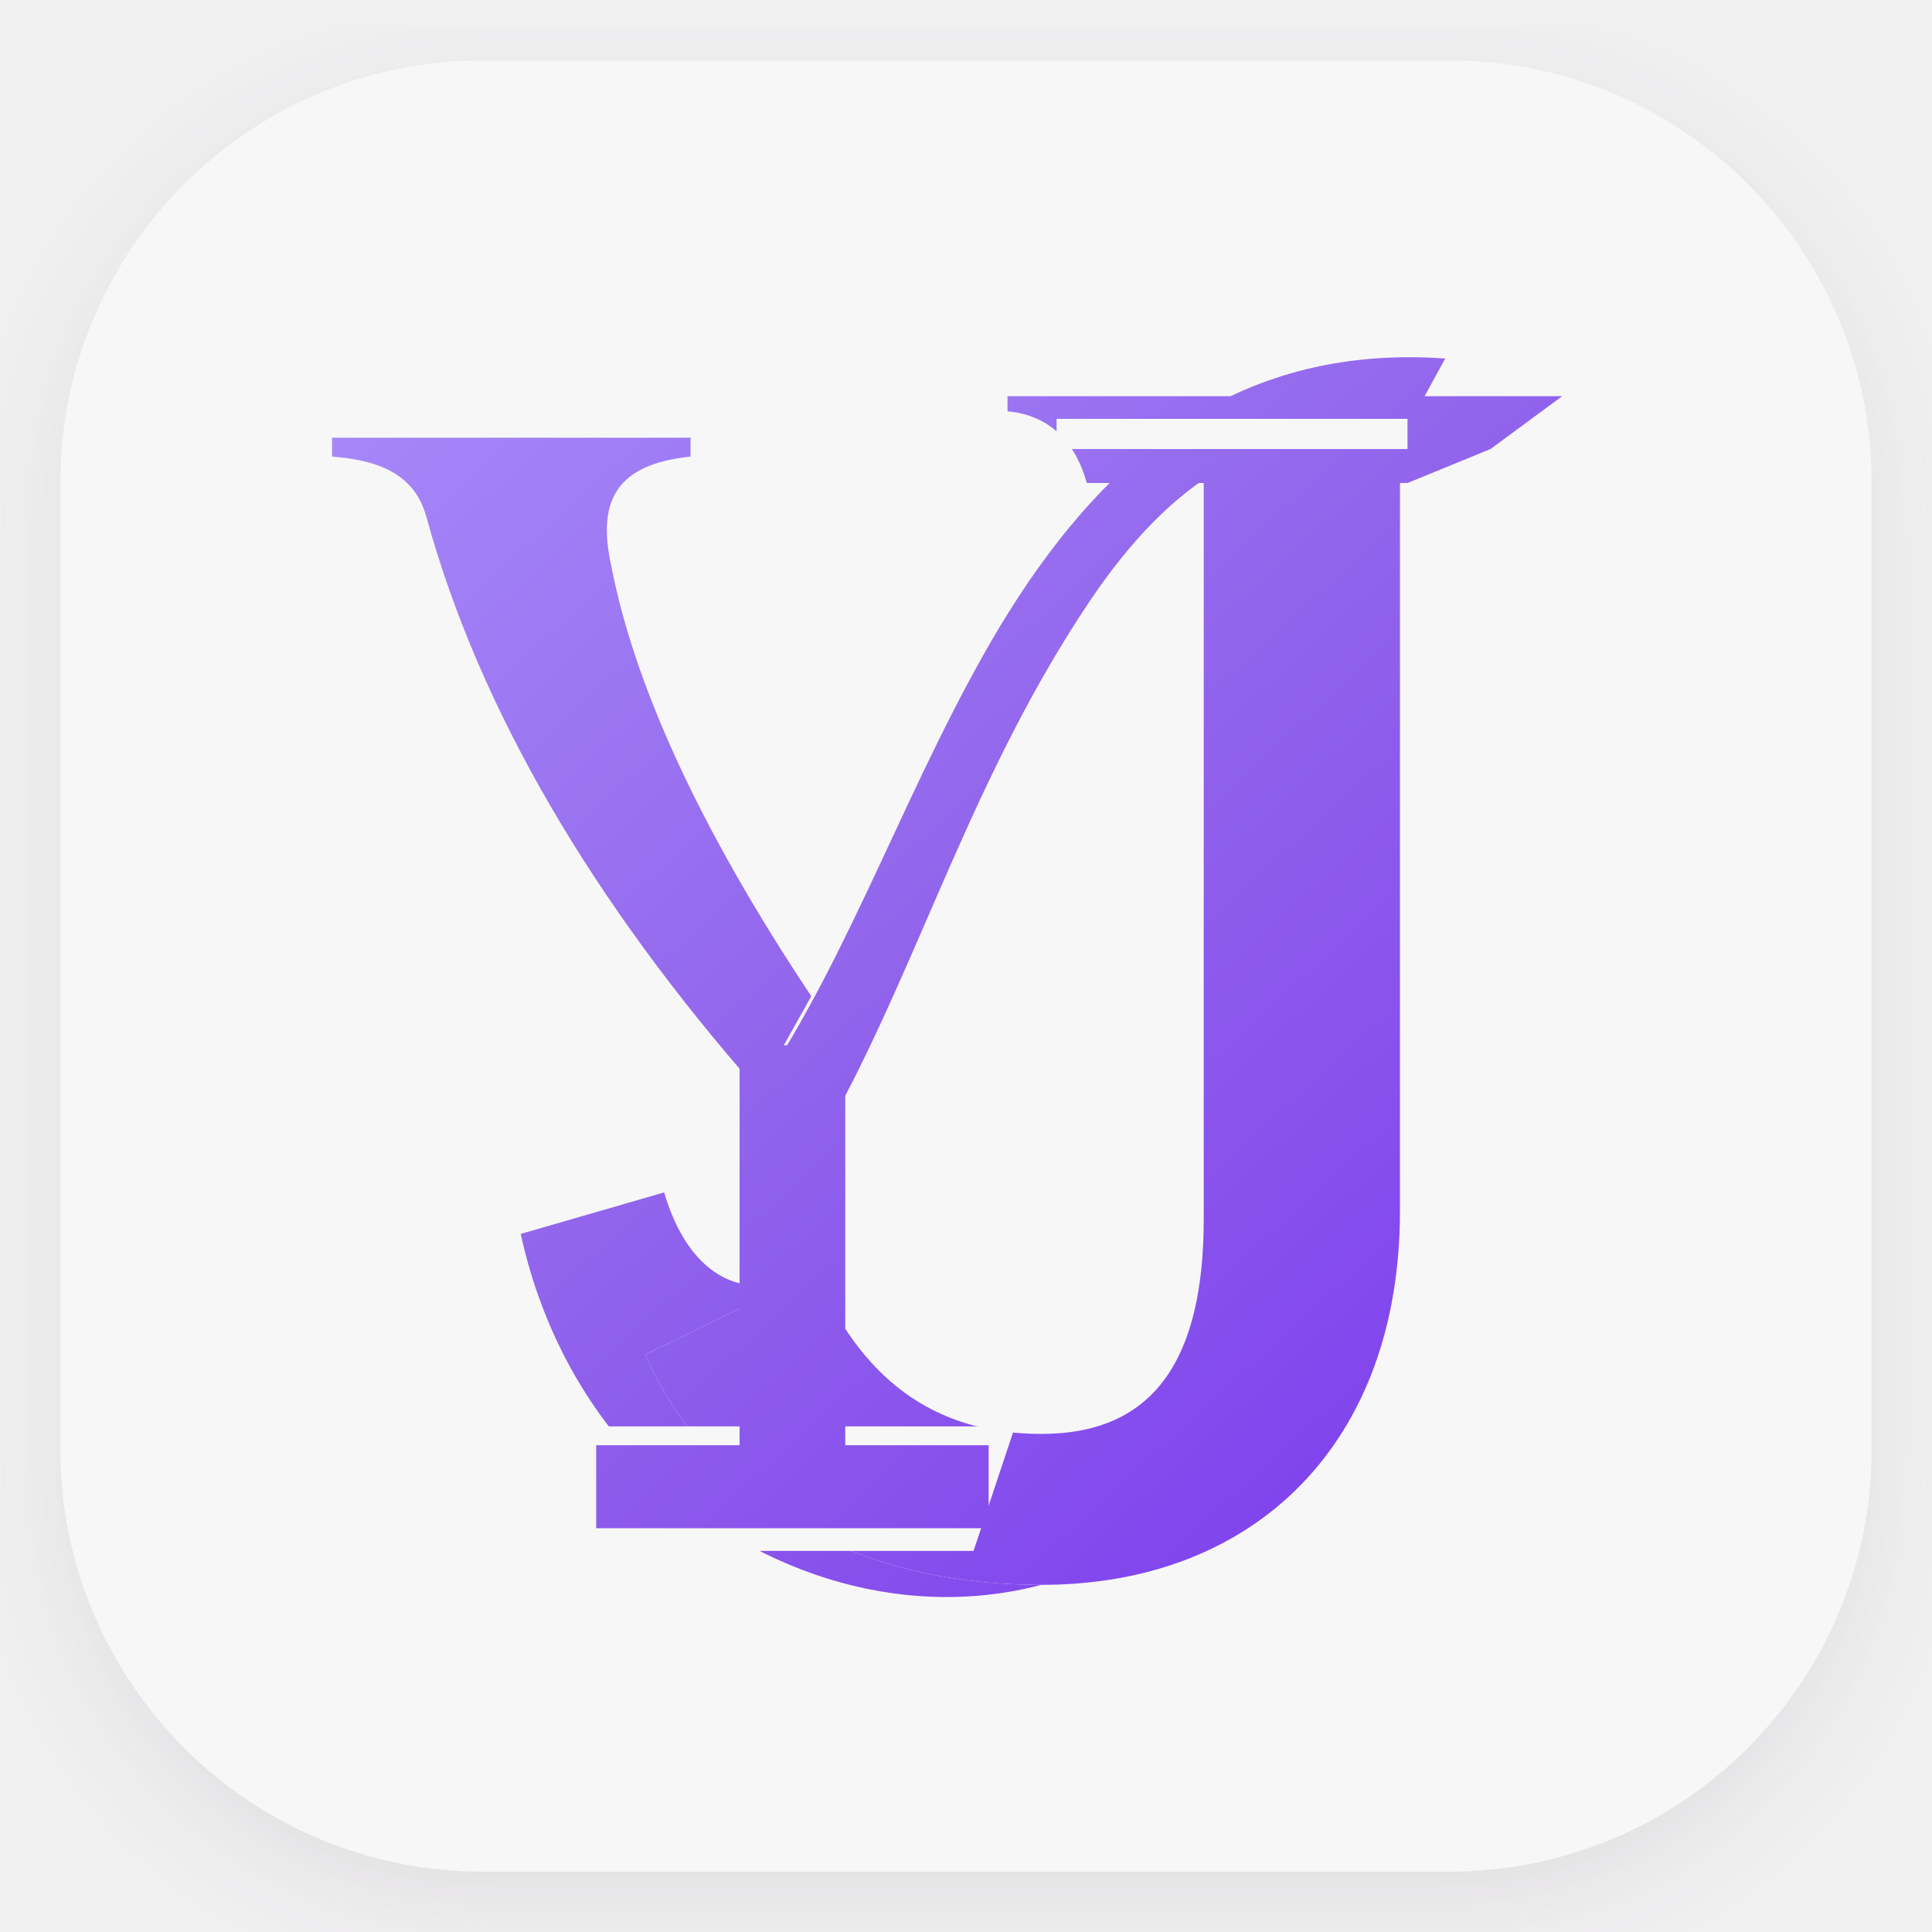
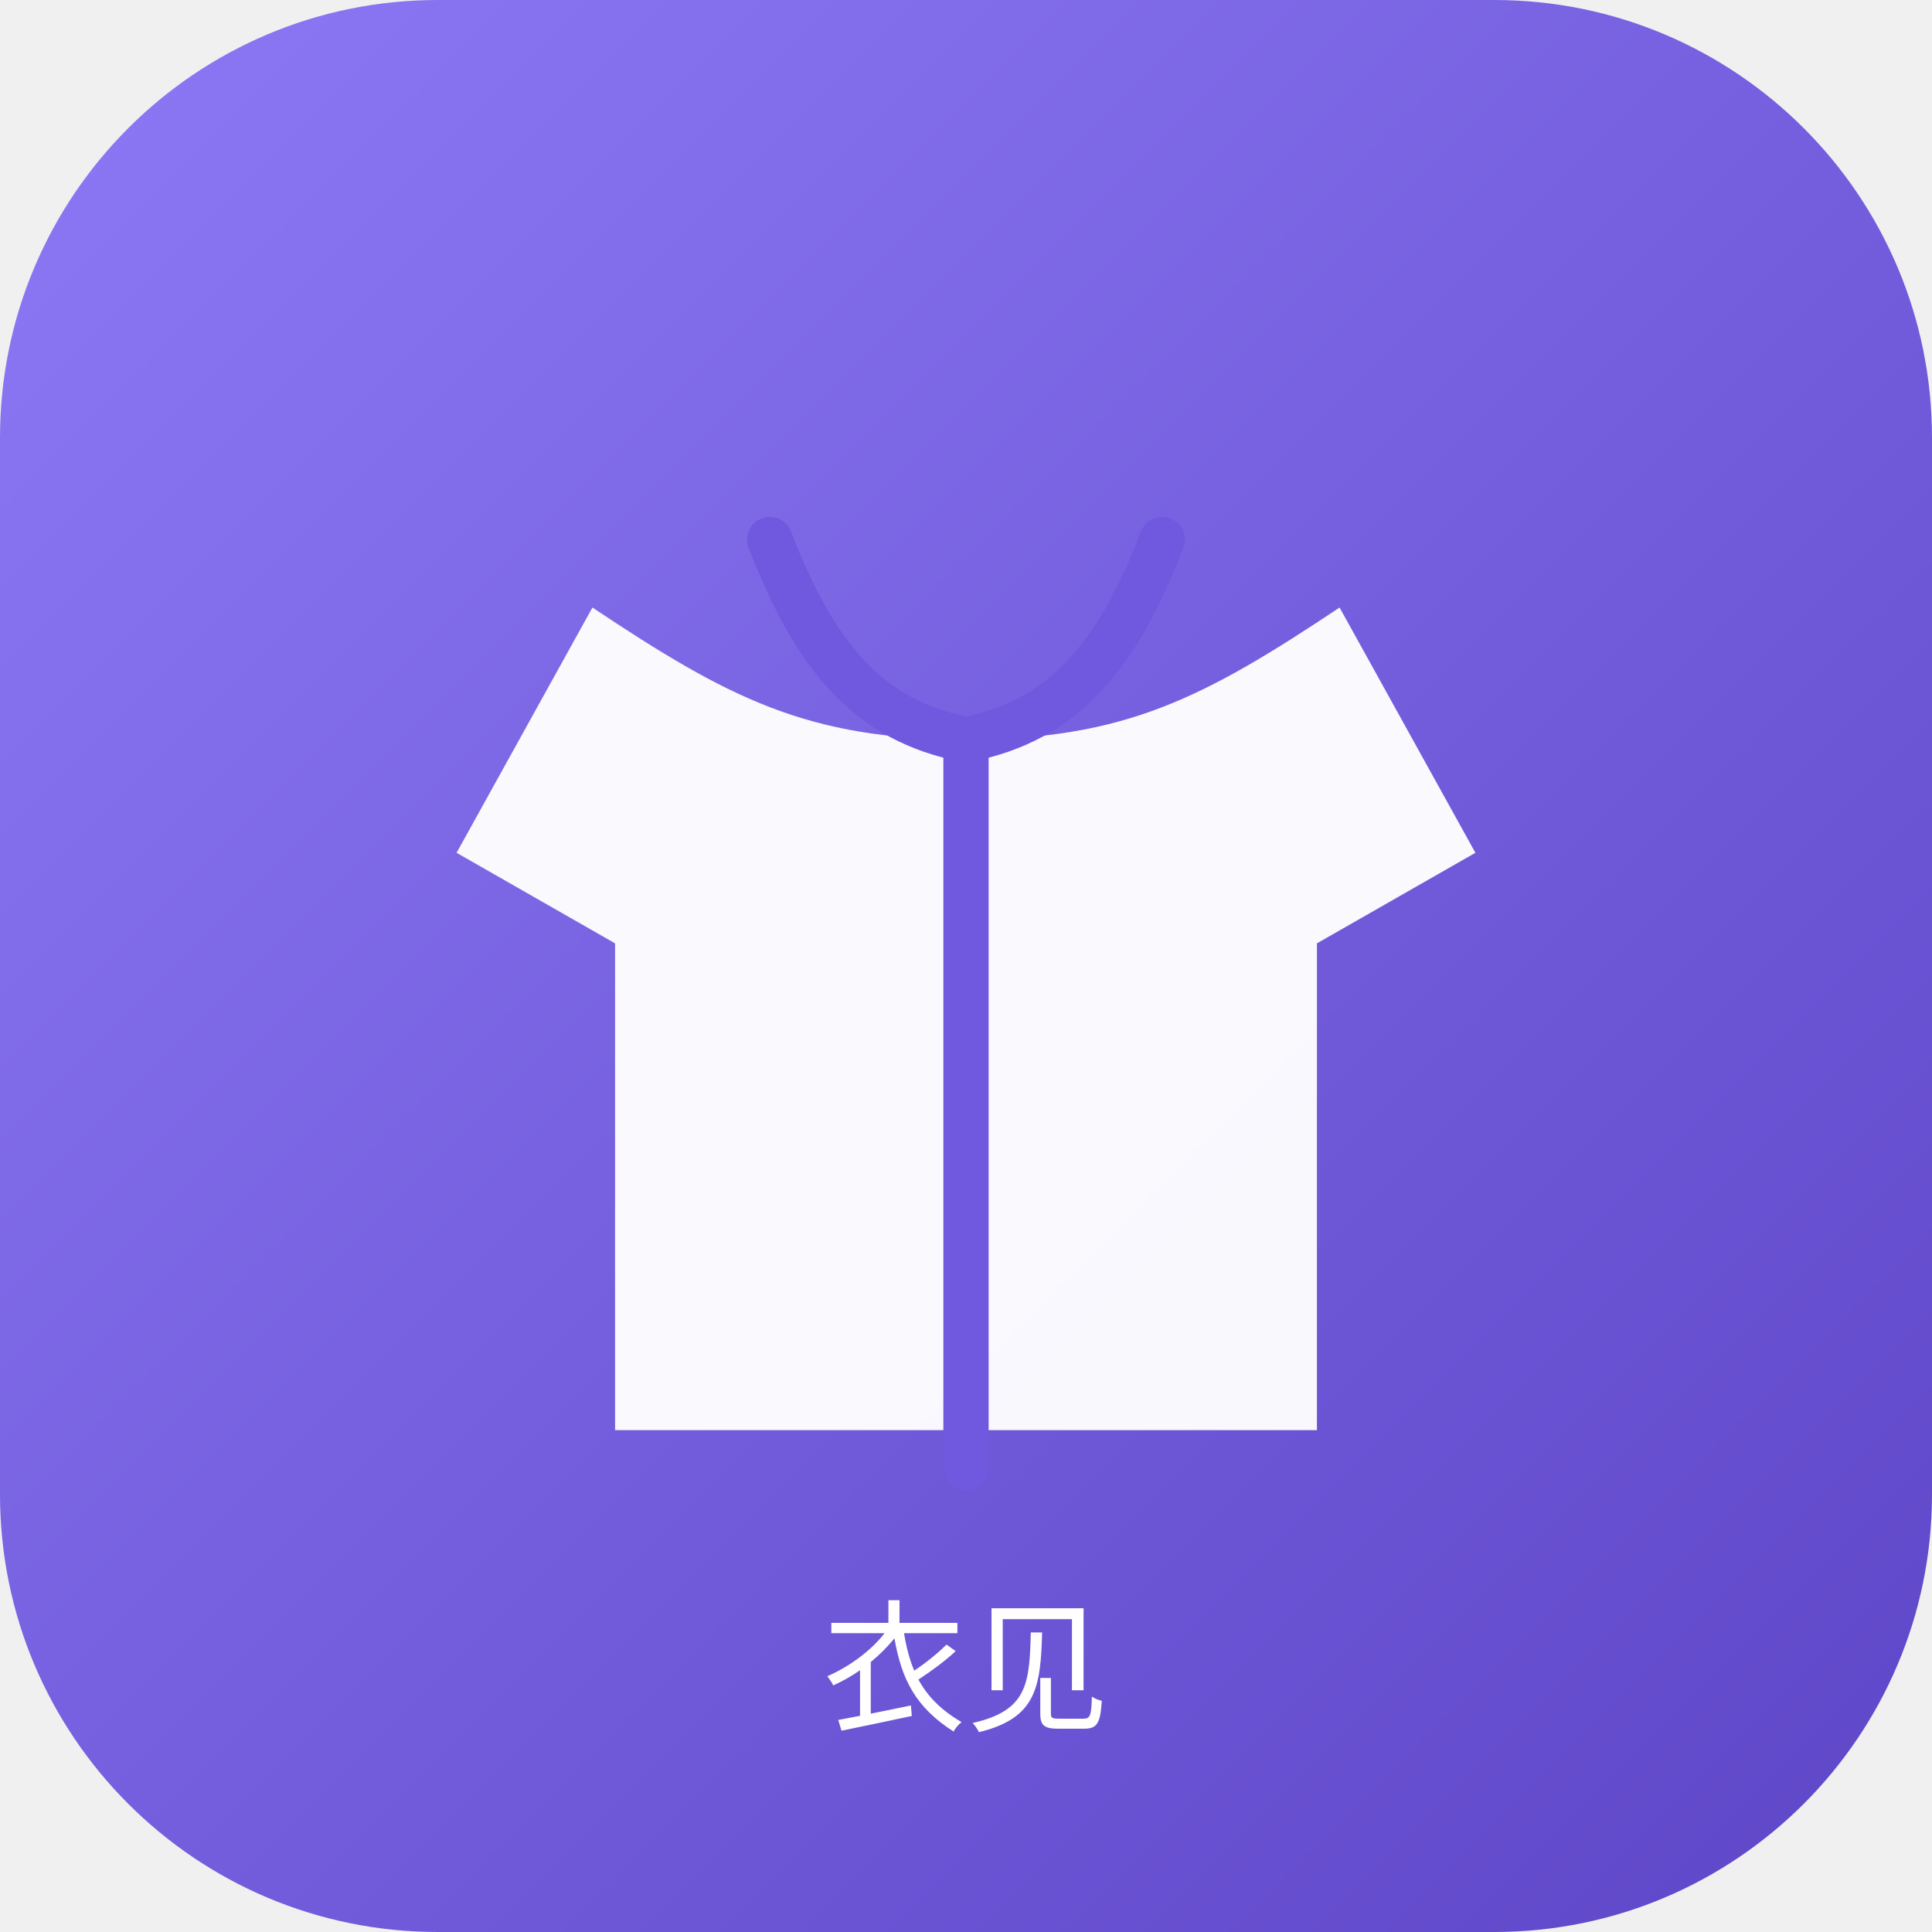
- <svg xmlns="http://www.w3.org/2000/svg" viewBox="0 0 512 512" width="512" height="512" role="img" aria-labelledby="title desc">
+ <svg xmlns="http://www.w3.org/2000/svg" viewBox="0 0 512 512">
  <defs>
-     <linearGradient id="yjGradient" x1="88" y1="86" x2="398" y2="426" gradientUnits="userSpaceOnUse">
-       <stop stop-color="#A78BFA" />
-       <stop offset=".48" stop-color="#9265EC" />
-       <stop offset="1" stop-color="#7C3AED" />
+     <linearGradient id="g" x1="0" y1="0" x2="1" y2="1">
+       <stop stop-color="#8d79f5" />
+       <stop offset="1" stop-color="#5d45c7" />
    </linearGradient>
-     <filter id="plateShadow" x="-12%" y="-12%" width="124%" height="132%">
-       <feDropShadow dx="0" dy="8" stdDeviation="12" flood-color="#72677A" flood-opacity=".12" />
-     </filter>
  </defs>
-   <g filter="url(#plateShadow)">
-     <rect x="16" y="16" width="480" height="480" rx="112" fill="#F8F7F8" />
-   </g>
-   <g fill="url(#yjGradient)">
-     <path d="M267 105H414L395 119L373 128H288C285 117 278 110 267 109V105Z" />
-     <path d="M319 122H371V321C371 382 333 420 276 420C225 420 188 397 171 359L216 337C228 365 247 380 276 380C306 380 319 360 319 323V122Z" />
-     <path d="M171 359C188 397 225 420 276 420C238 430 198 416 171 389C154 372 143 350 138 327L176 316C181 333 193 348 216 337L171 359Z" />
-   </g>
-   <path d="M151 378H269L258 411H145L151 378Z" fill="#F8F7F8" />
-   <path d="M88 116H183V121C164 123 158 132 162 150C168 181 185 219 215 264L201 289C157 239 127 188 113 137C110 126 101 122 88 121V116Z" fill="url(#yjGradient)" />
-   <path d="M201 289            C226 252 241 206 265 166            C291 123 326 91 383 95            L371 117            C335 110 310 128 289 159            C258 205 244 254 221 296            Z" fill="url(#yjGradient)" />
-   <path d="M196 277H224V388H196V277Z" fill="url(#yjGradient)" />
-   <path d="M158 383H262V405H158V383Z" fill="url(#yjGradient)" />
-   <path d="M280 111H373V119H280V111Z" fill="#F8F7F8" />
+   <rect width="512" height="512" rx="116" fill="url(#g)" />
+   <path d="M157 161c36 24 57 35 99 35s63-11 99-35l36 65-42 24v129H163V250l-42-24 36-65z" fill="#fff" opacity=".96" />
+   <path d="M256 196v193M204 143c12 31 26 48 52 53 26-5 40-22 52-53" fill="none" stroke="#7058df" stroke-width="12" stroke-linecap="round" />
+   <text x="256" y="456" text-anchor="middle" font-family="serif" font-size="38" fill="#fff">衣见</text>
</svg>
